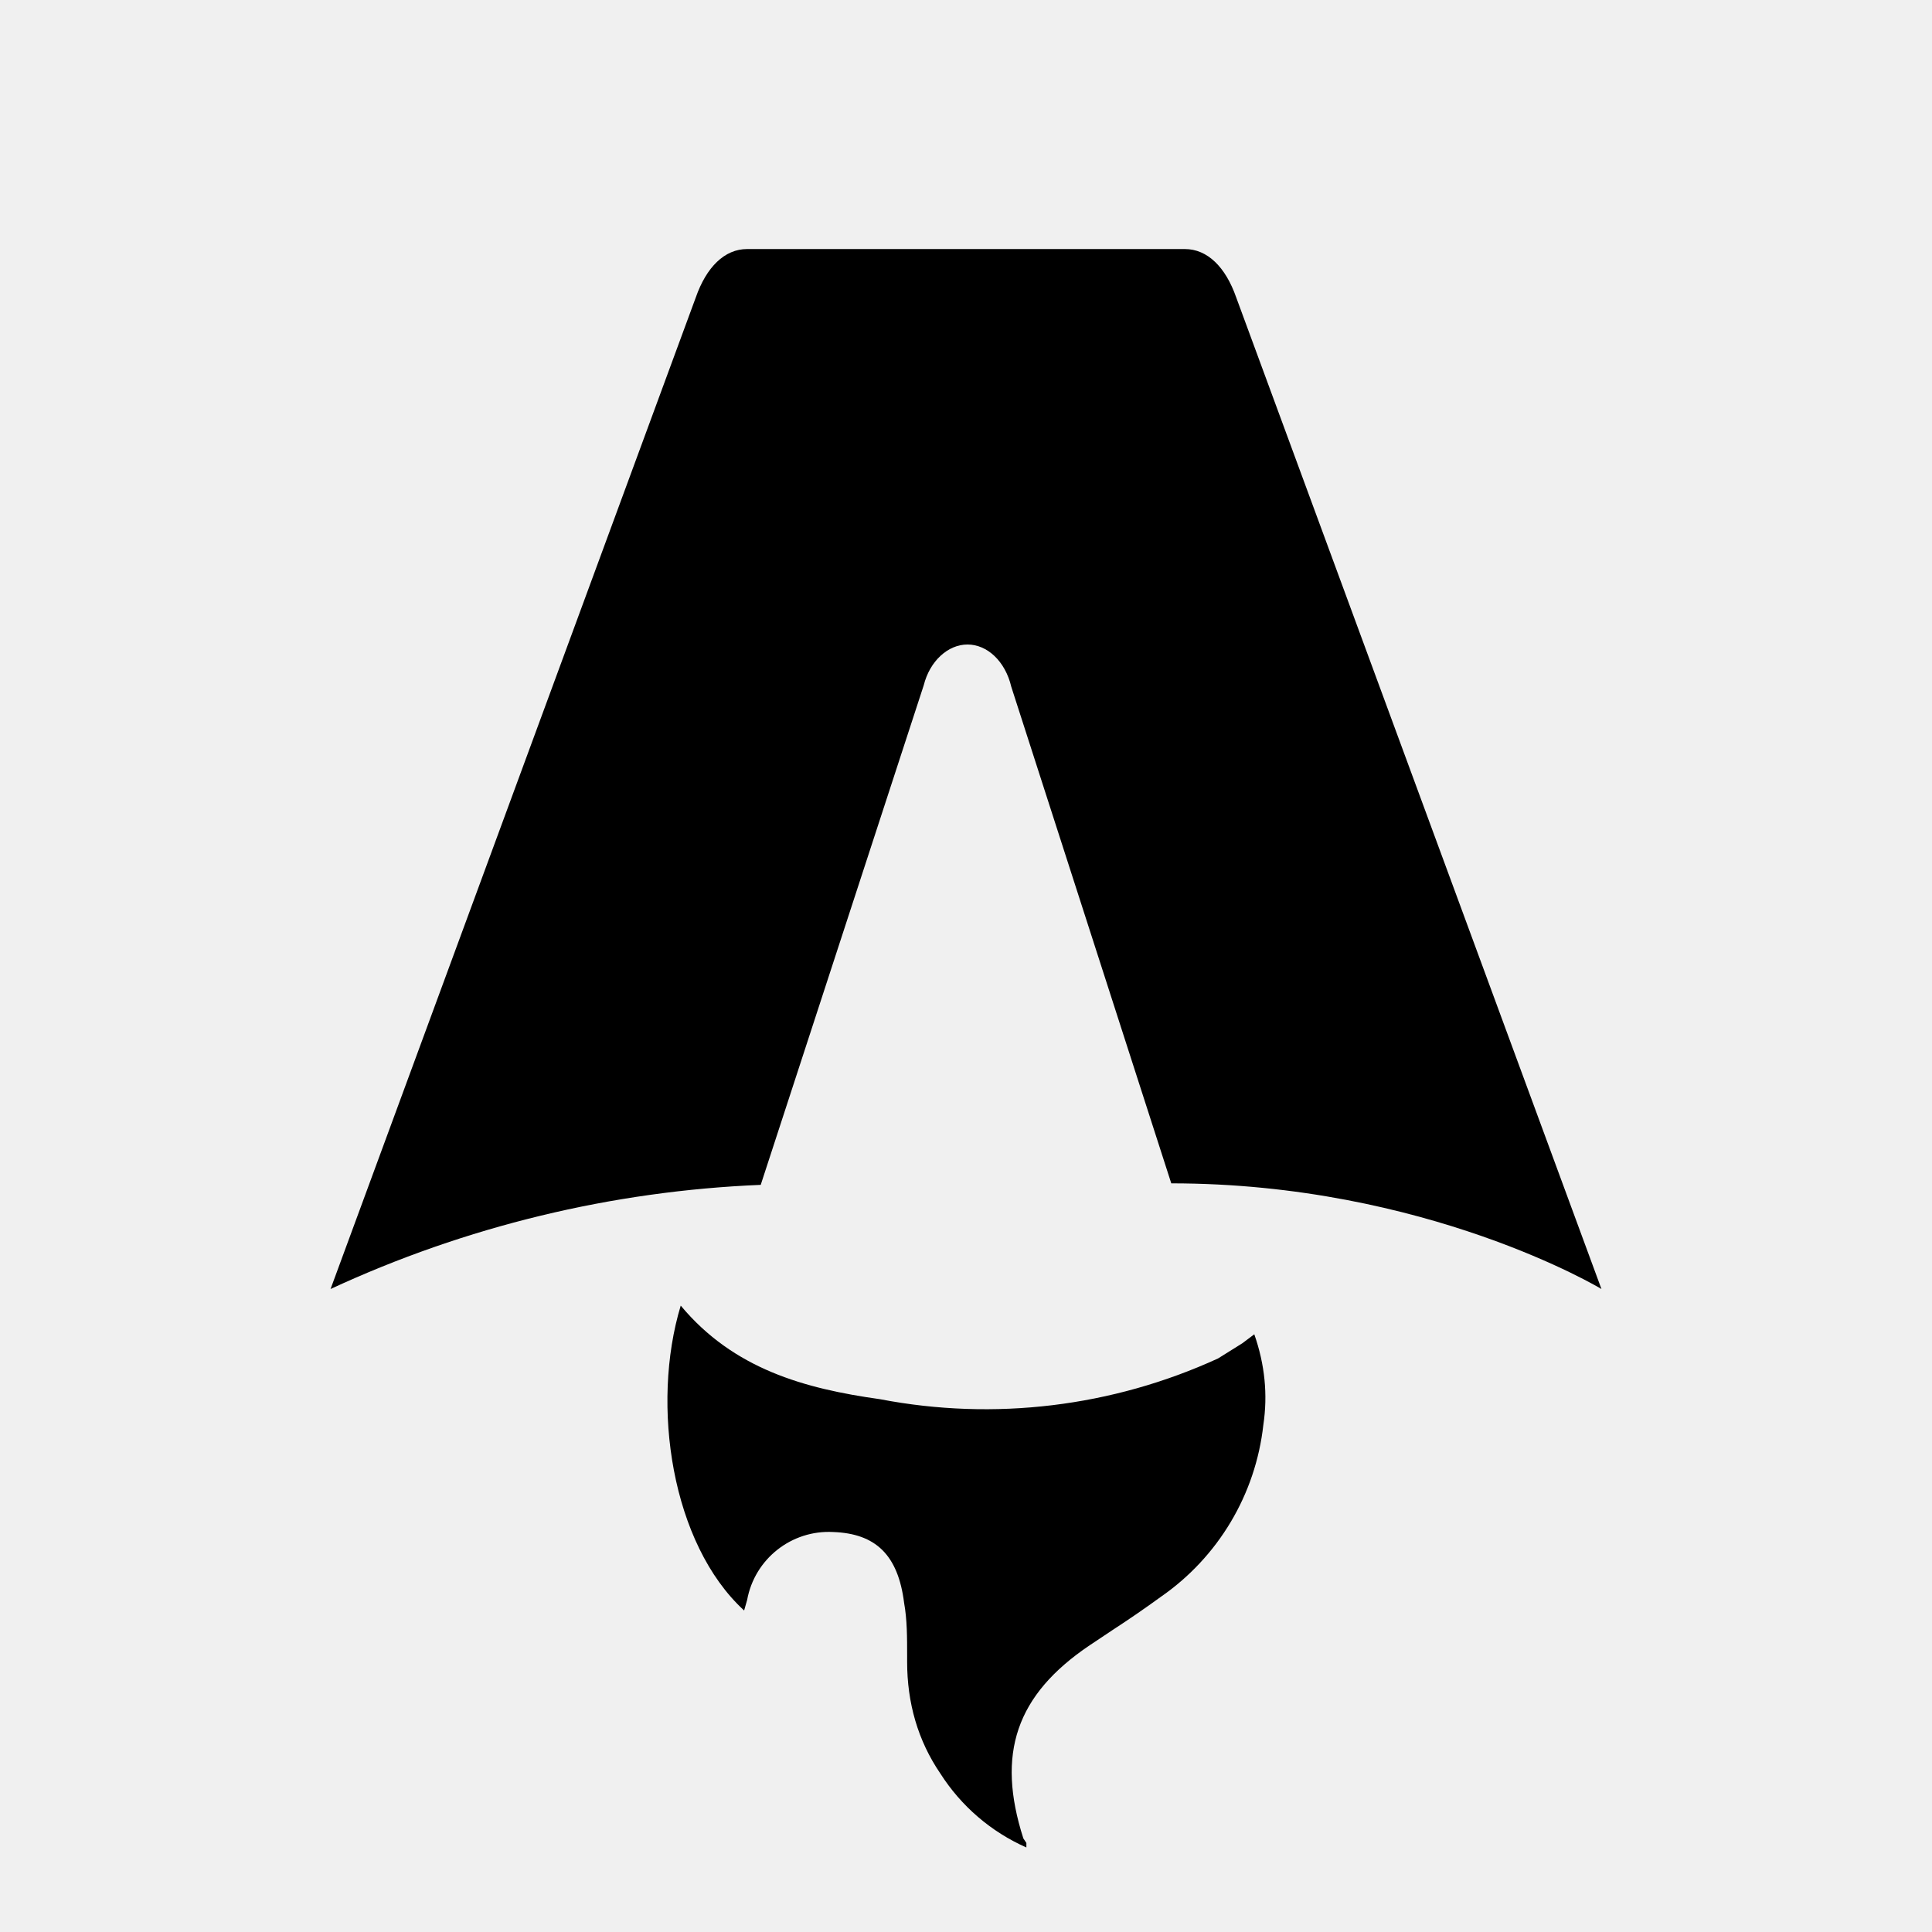
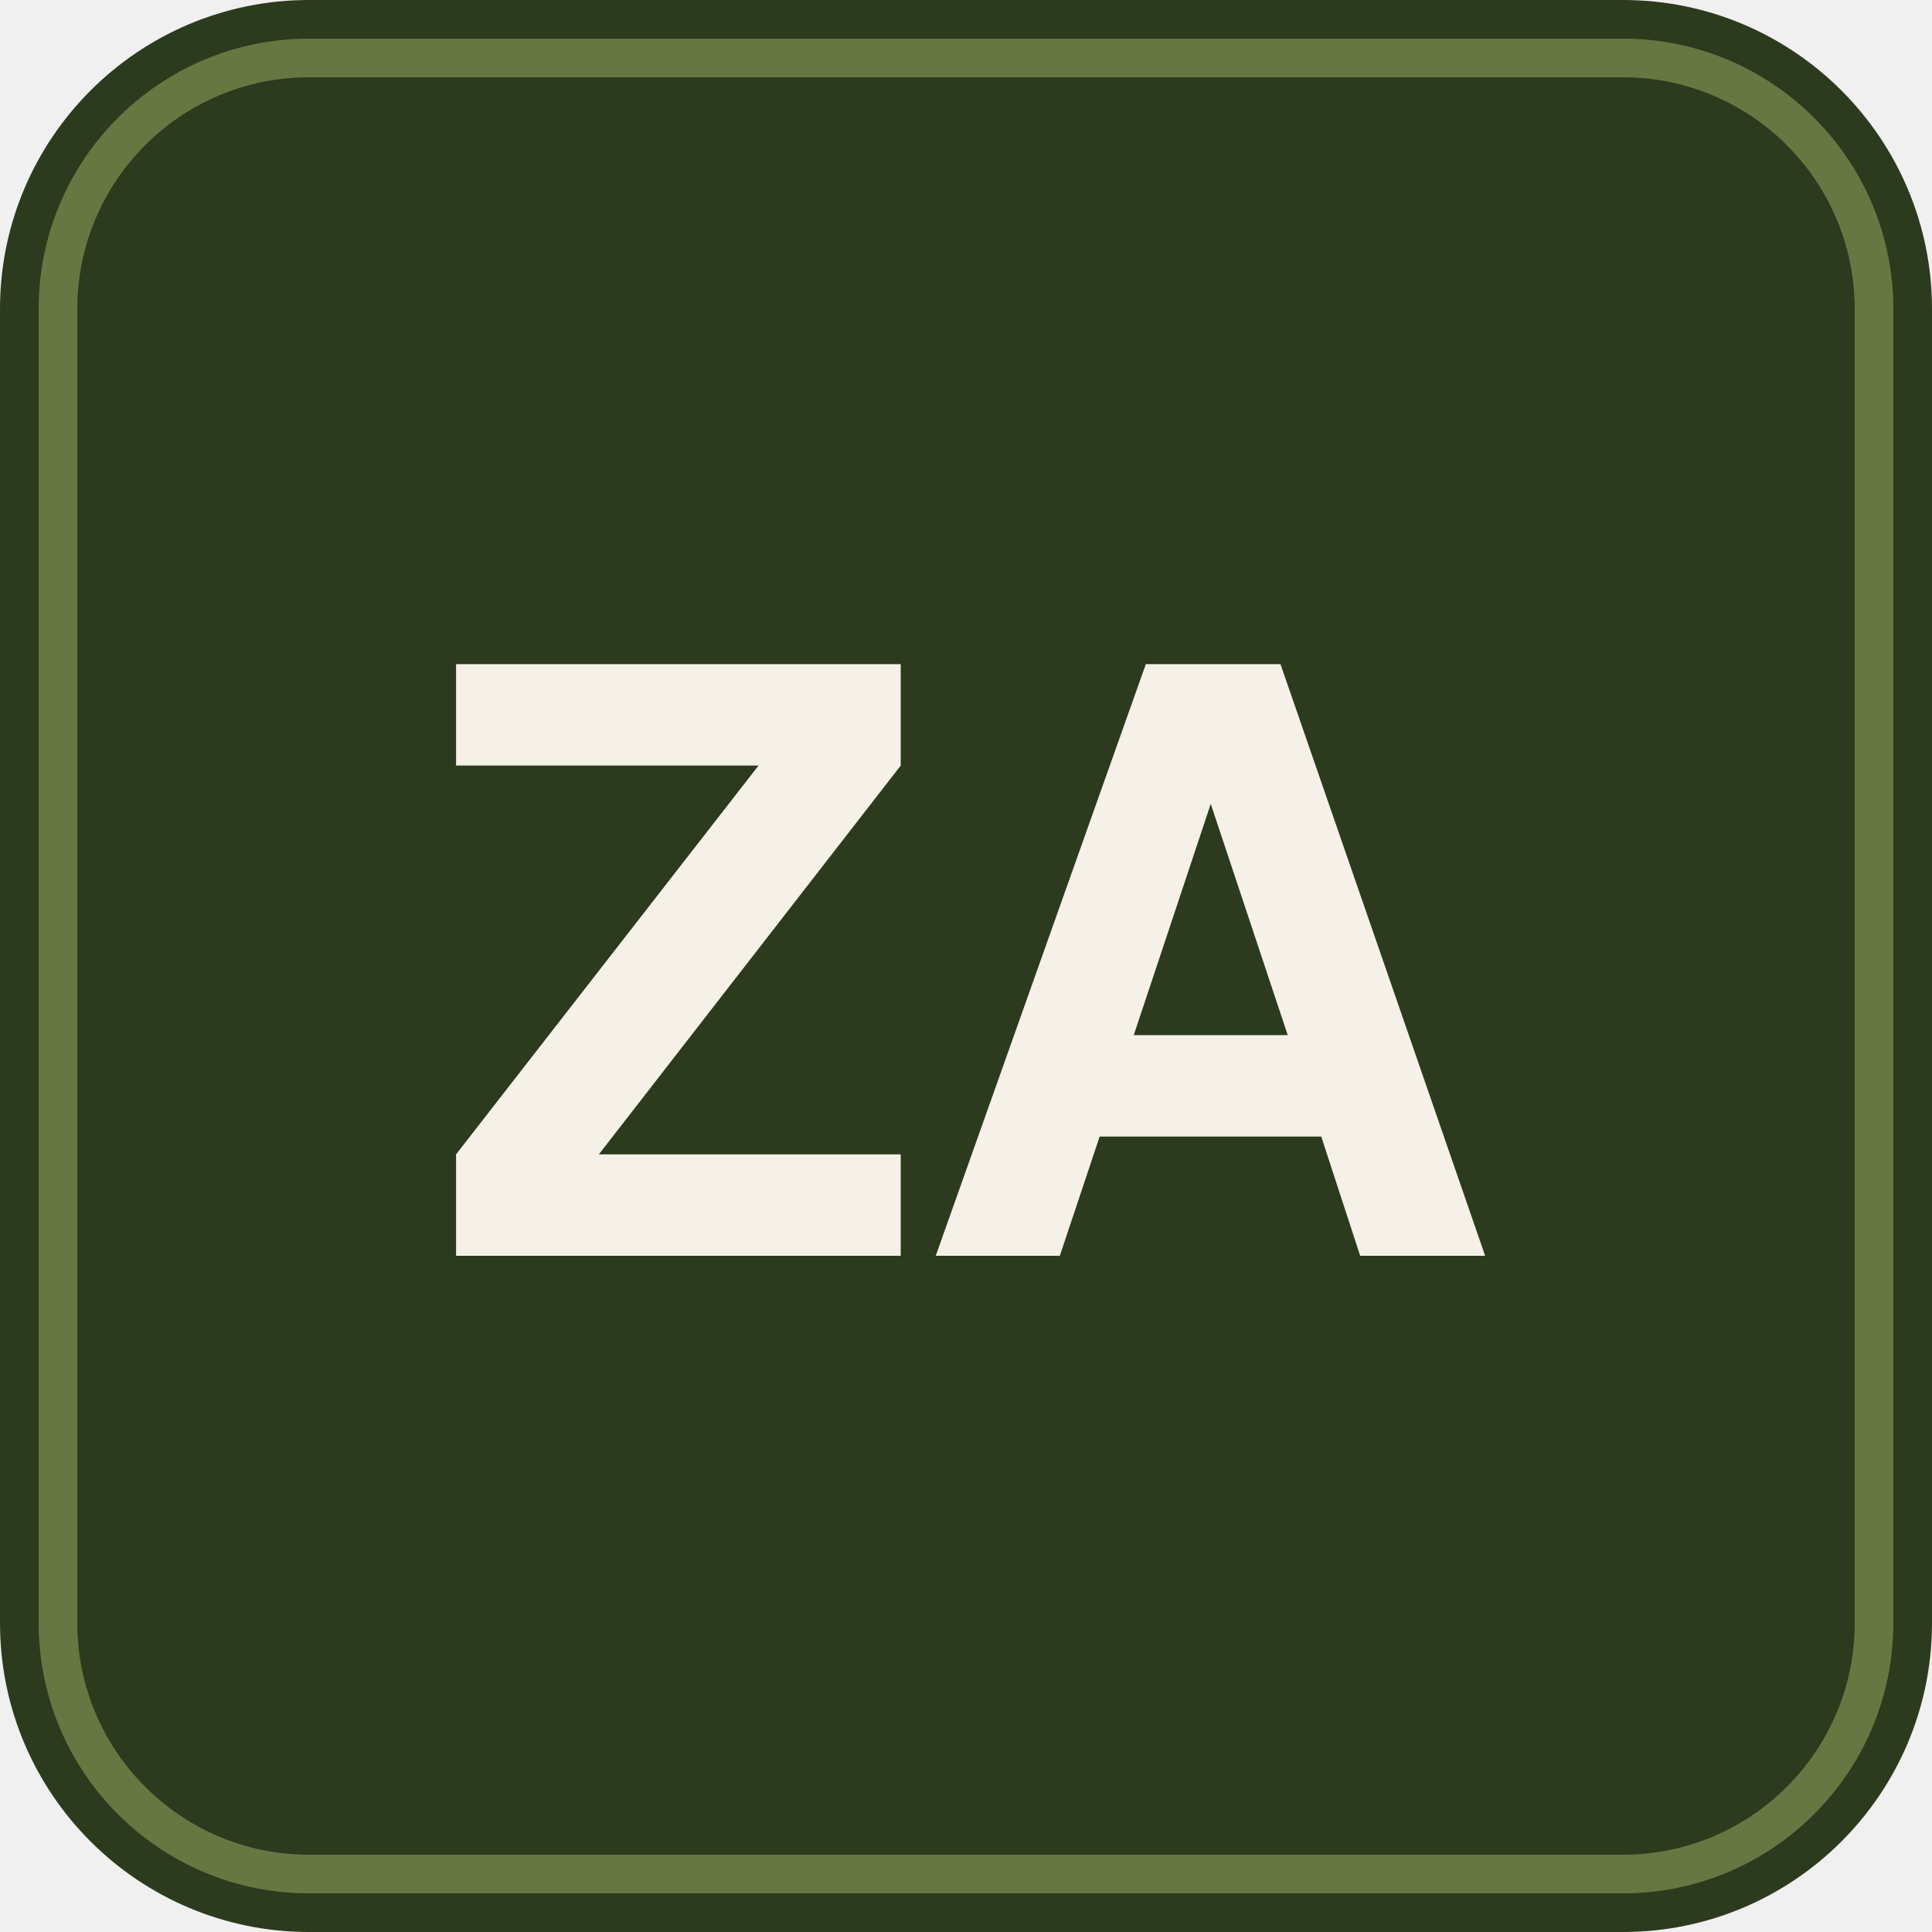
- <svg xmlns="http://www.w3.org/2000/svg" fill="none" viewBox="0 0 128 128">
-   <path d="M50.4 78.5a75.1 75.1 0 0 0-28.5 6.9l24.2-65.7c.7-2 1.9-3.2 3.4-3.2h29c1.5 0 2.7 1.2 3.4 3.2l24.2 65.7s-11.6-7-28.5-7L67 45.5c-.4-1.7-1.6-2.8-2.9-2.8-1.3 0-2.5 1.1-2.9 2.7L50.4 78.5Zm-1.1 28.2Zm-4.2-20.2c-2 6.6-.6 15.8 4.2 20.2a17.5 17.5 0 0 1 .2-.7 5.5 5.5 0 0 1 5.7-4.5c2.8.1 4.3 1.5 4.7 4.7.2 1.1.2 2.3.2 3.5v.4c0 2.7.7 5.2 2.2 7.4a13 13 0 0 0 5.7 4.9v-.3l-.2-.3c-1.8-5.6-.5-9.5 4.4-12.8l1.5-1a73 73 0 0 0 3.2-2.2 16 16 0 0 0 6.8-11.4c.3-2 .1-4-.6-6l-.8.6-1.6 1a37 37 0 0 1-22.4 2.7c-5-.7-9.7-2-13.2-6.2Z" />
-   <style>
-         path { fill: #000; }
-         @media (prefers-color-scheme: dark) {
-             path { fill: #FFF; }
-         }
-     </style>
+ <svg xmlns="http://www.w3.org/2000/svg" viewBox="0 0 100 100">
+   <rect width="100" height="100" rx="16" fill="#2C3A1E" />
+   <rect x="3" y="3" width="94" height="94" rx="13" fill="none" stroke="#8FA05A" stroke-width="2" opacity="0.6" />
+   <text x="50" y="65" font-family="'Helvetica Neue', Helvetica, Arial, sans-serif" font-size="42" font-weight="700" letter-spacing="-1" fill="#F5F0E8" text-anchor="middle">ZA</text>
</svg>
